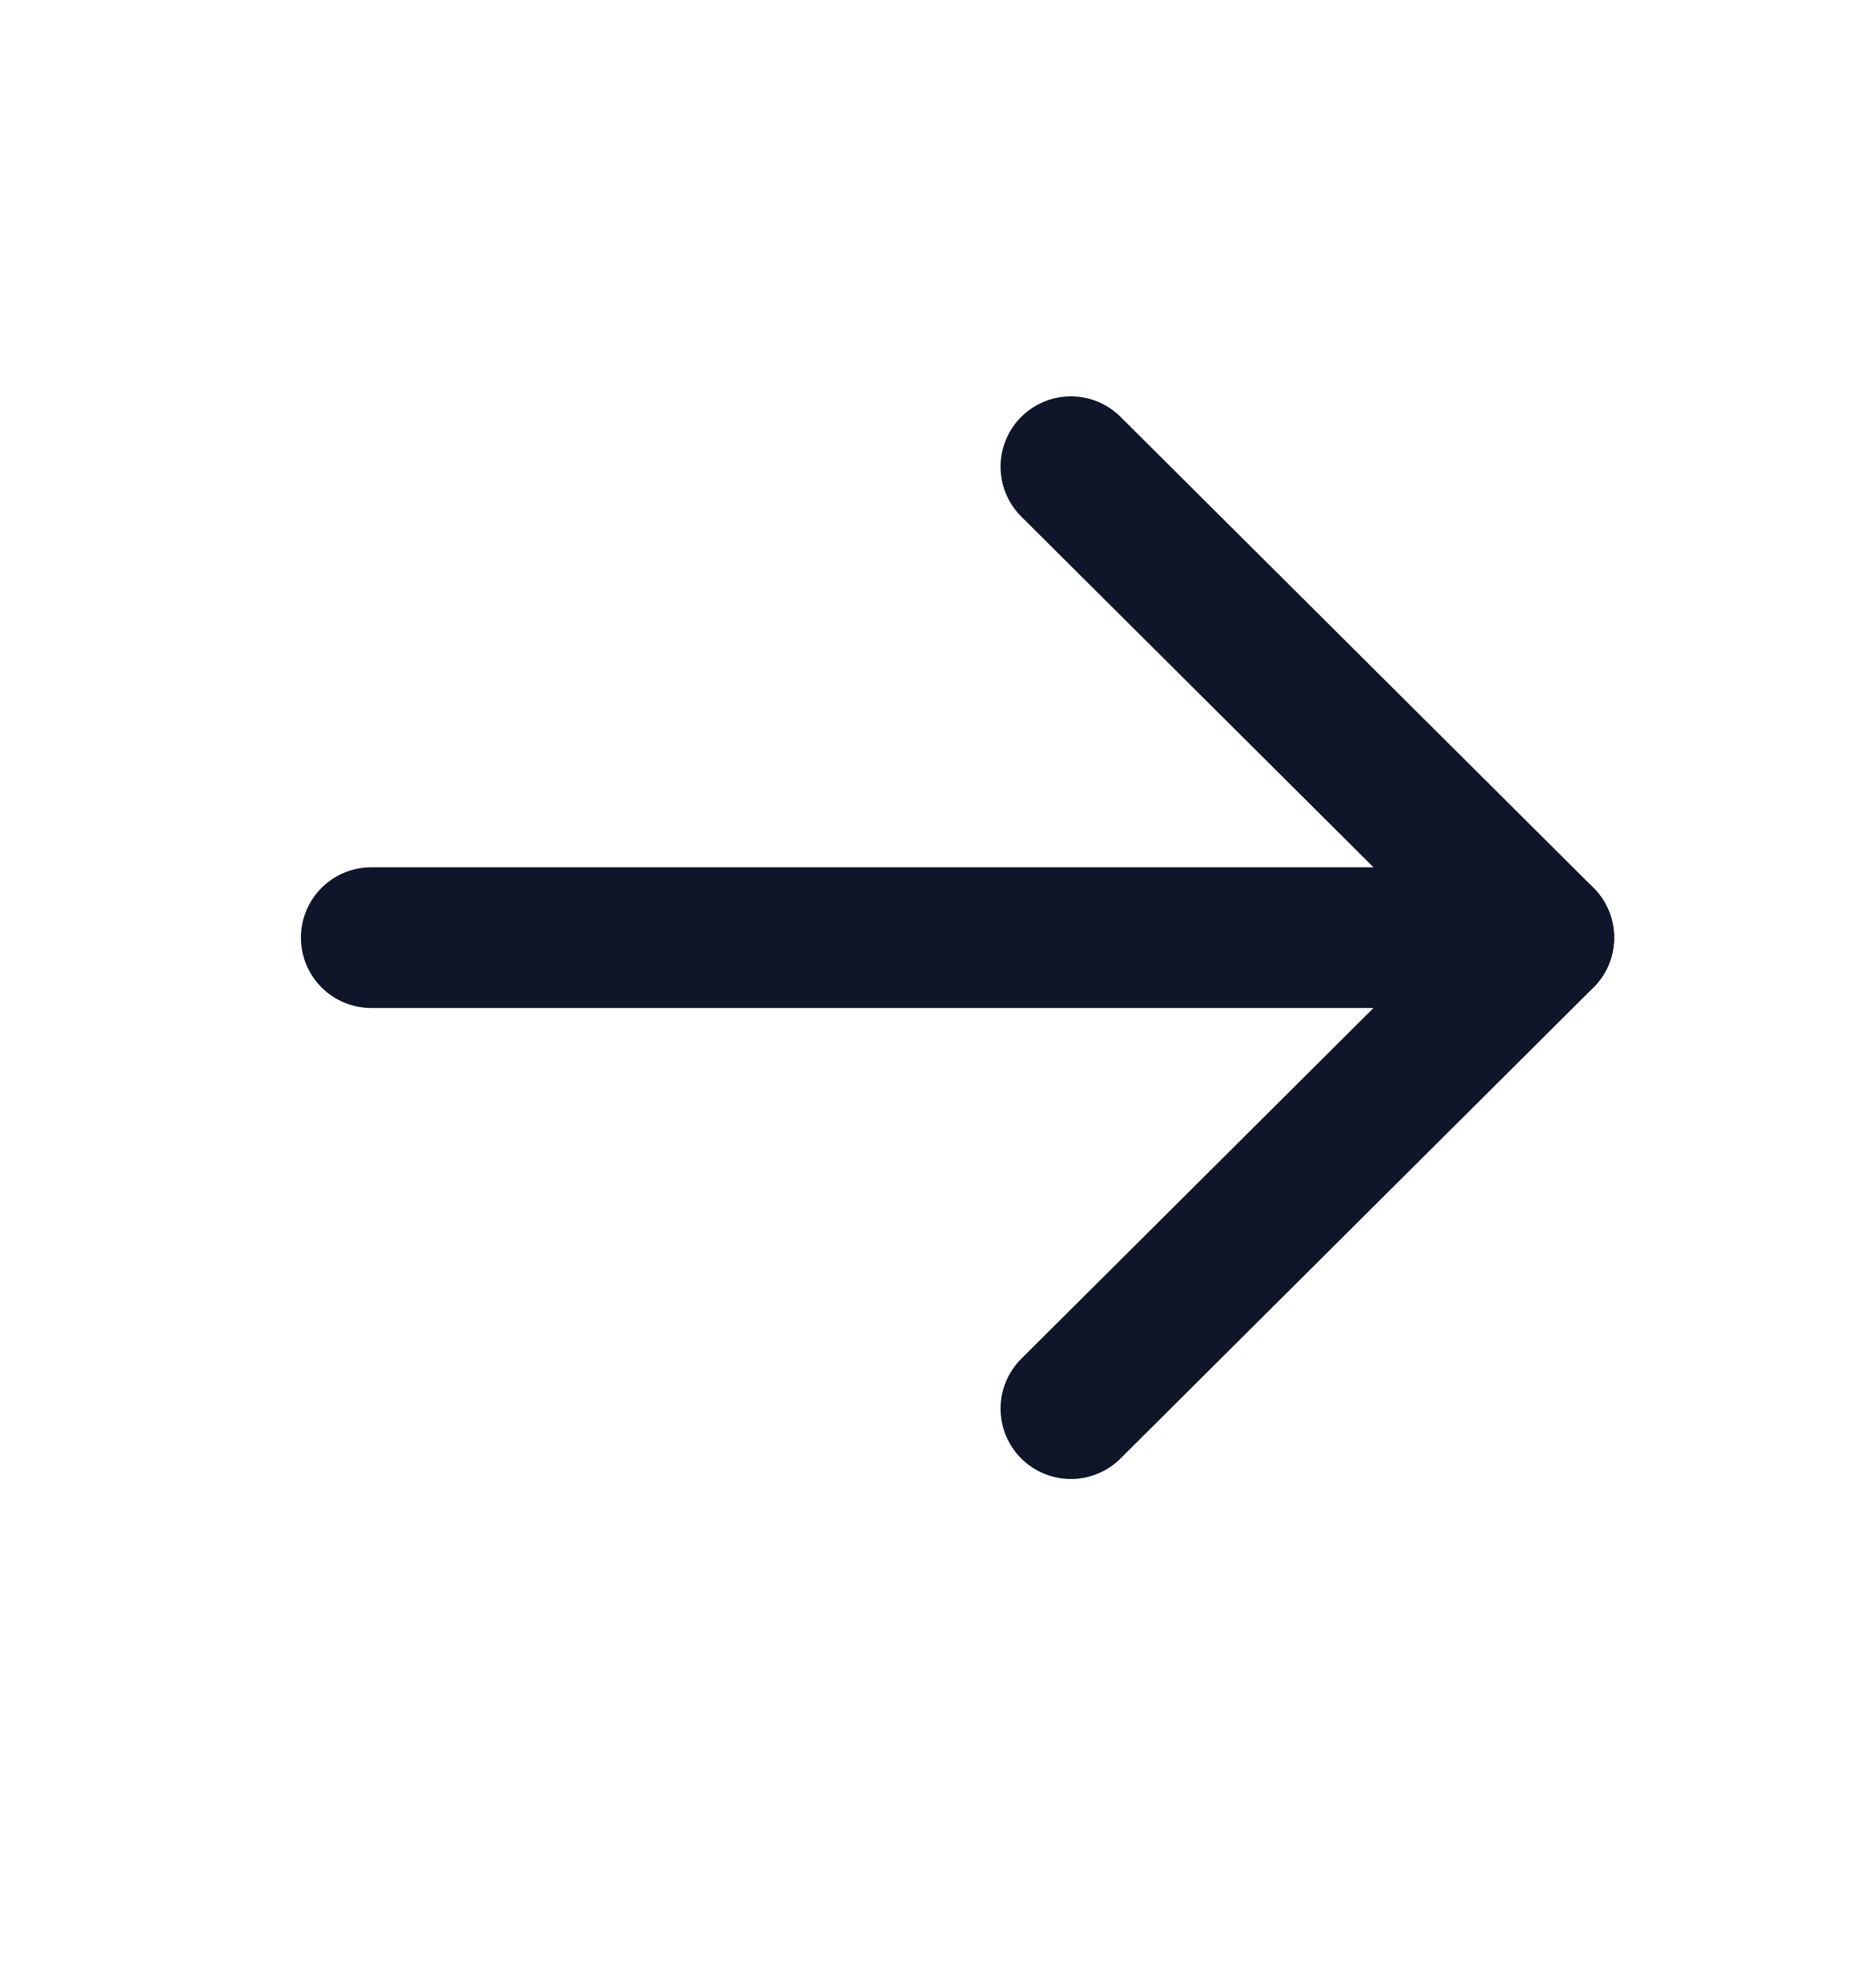
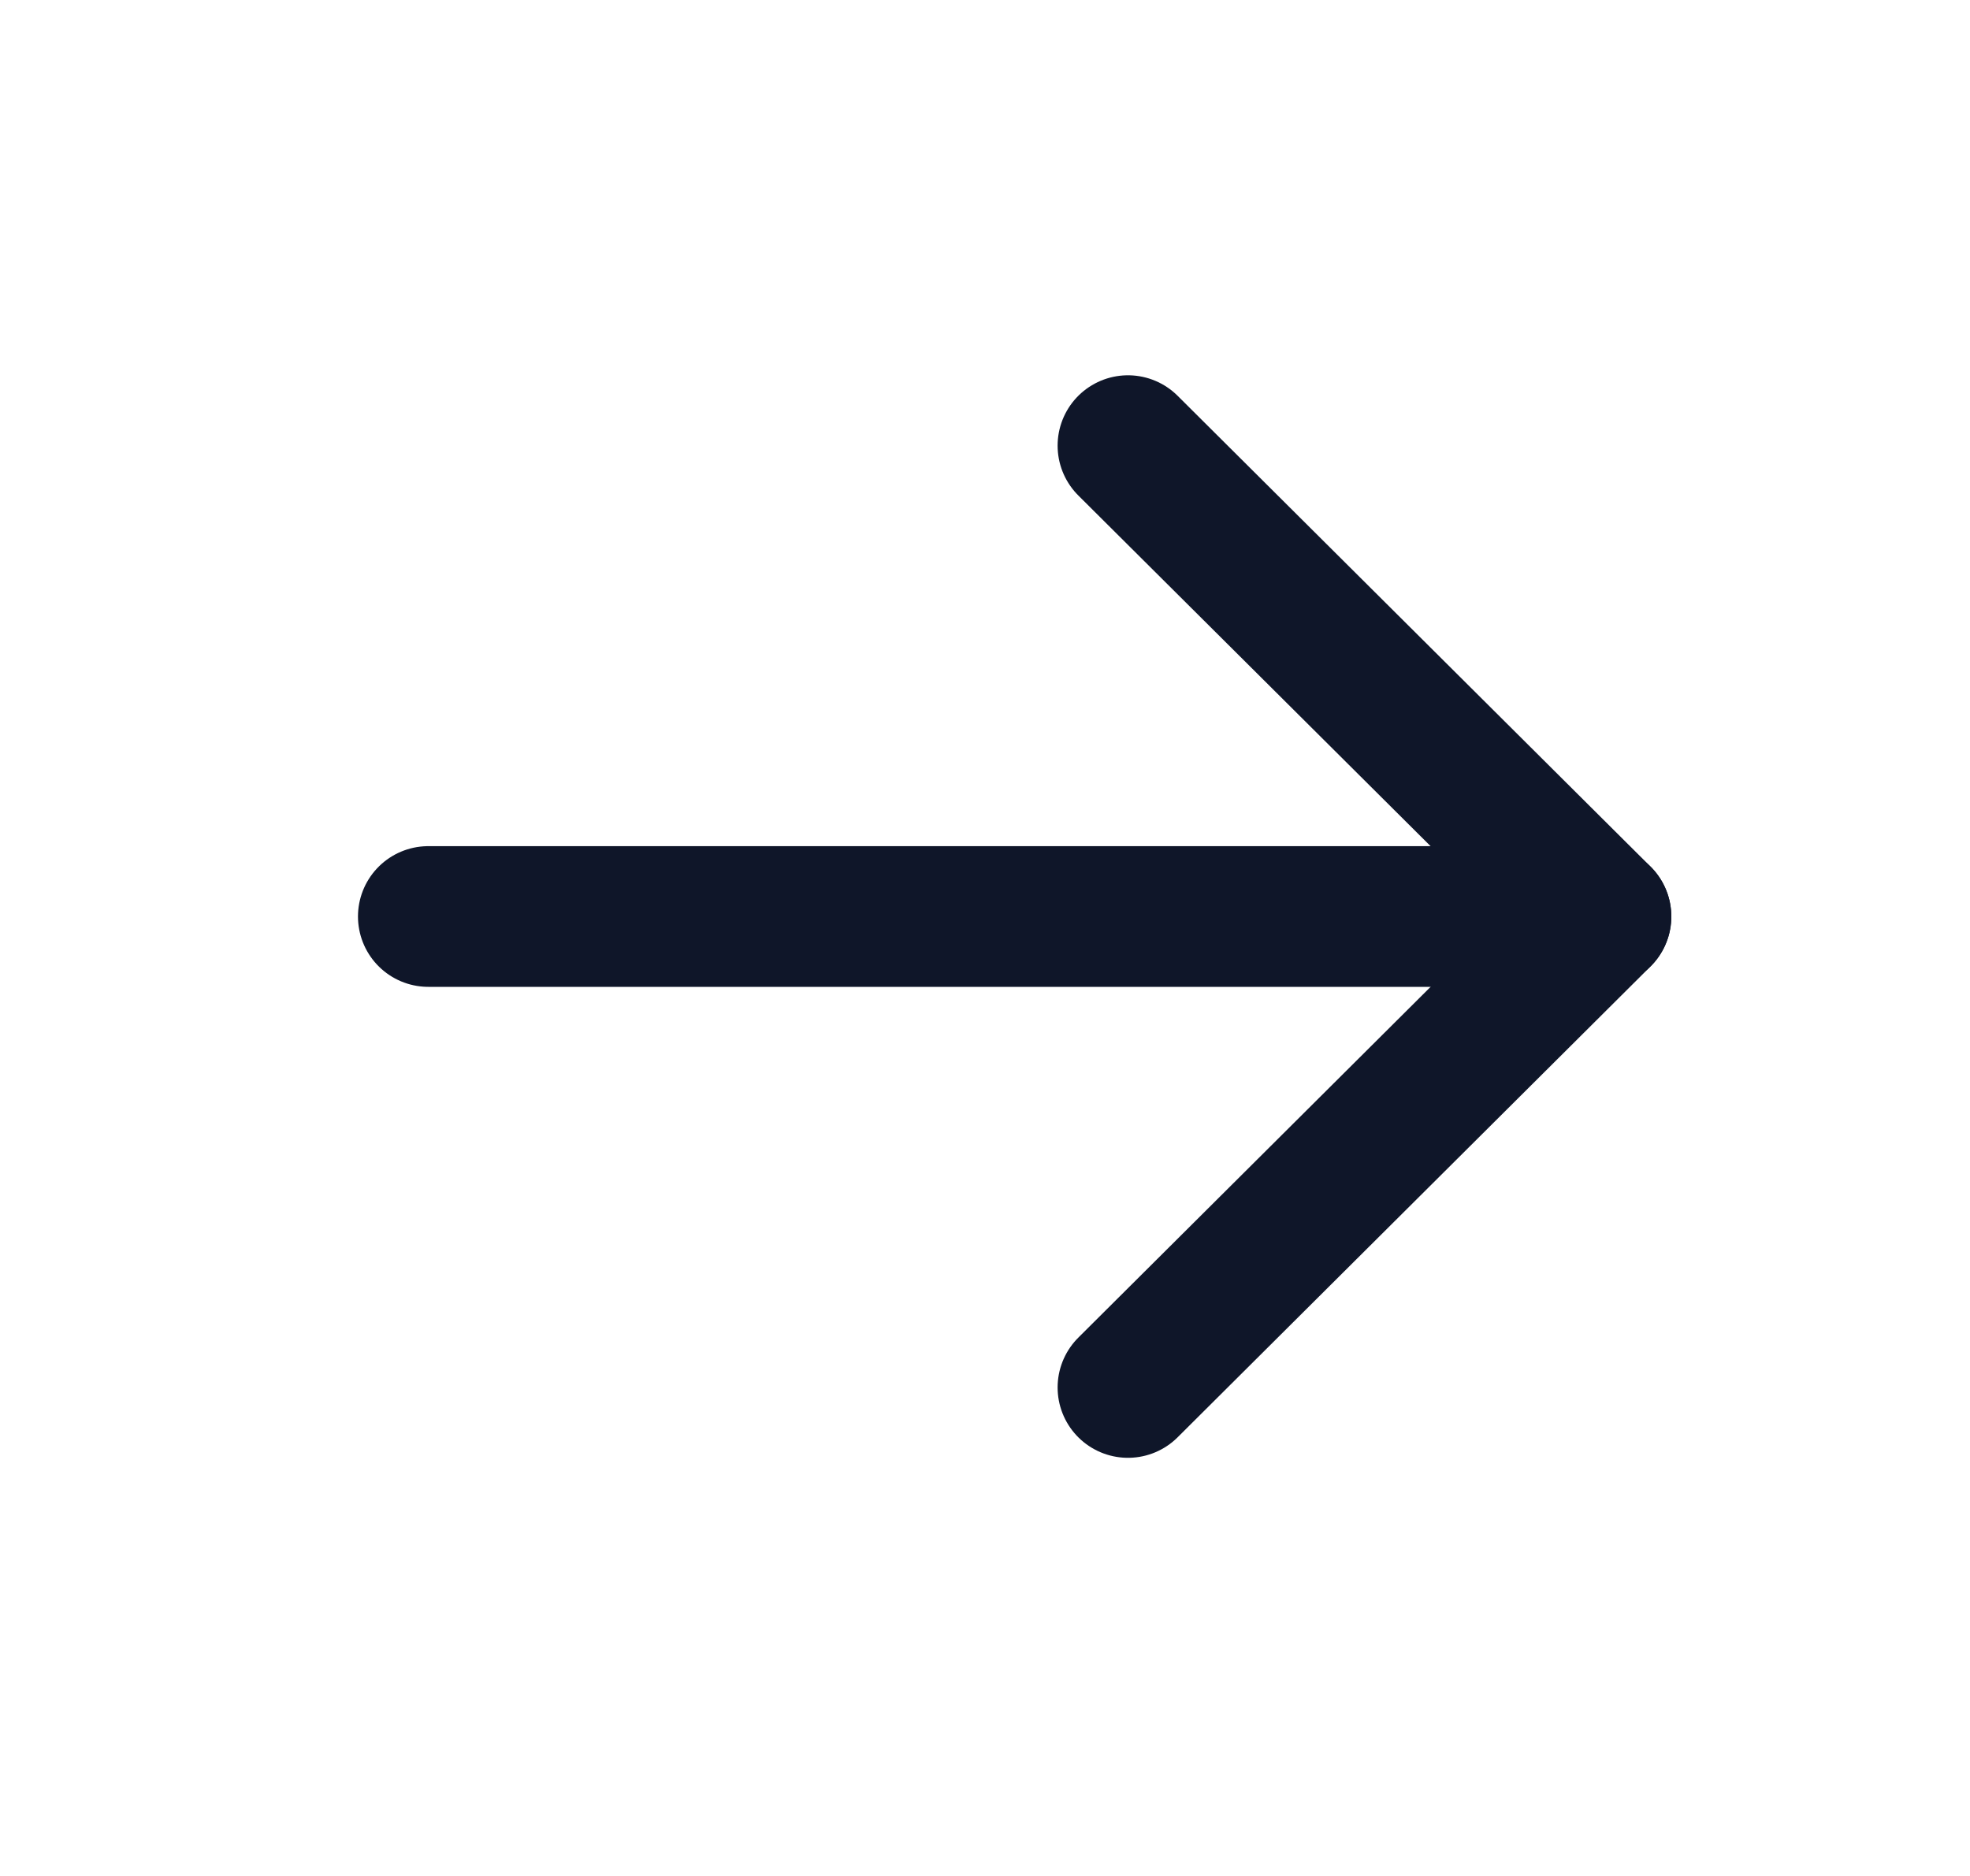
- <svg xmlns="http://www.w3.org/2000/svg" width="20" height="21" viewBox="0 0 20 21" fill="none">
-   <path d="M16.458 9.995H3.958" stroke="#0F1629" stroke-width="1.5" stroke-linecap="round" stroke-linejoin="round" />
-   <path d="M11.417 4.975L16.459 9.995L11.417 15.016" stroke="#0F1629" stroke-width="1.5" stroke-linecap="round" stroke-linejoin="round" />
+ <svg xmlns="http://www.w3.org/2000/svg" width="21" height="20" viewBox="0 0 21 20" fill="none">
+   <path d="M17.066 9.771H4.566" stroke="#0F1629" stroke-width="1.5" stroke-linecap="round" stroke-linejoin="round" />
+   <path d="M12.024 4.751L17.066 9.771L12.024 14.792" stroke="#0F1629" stroke-width="1.5" stroke-linecap="round" stroke-linejoin="round" />
</svg>
